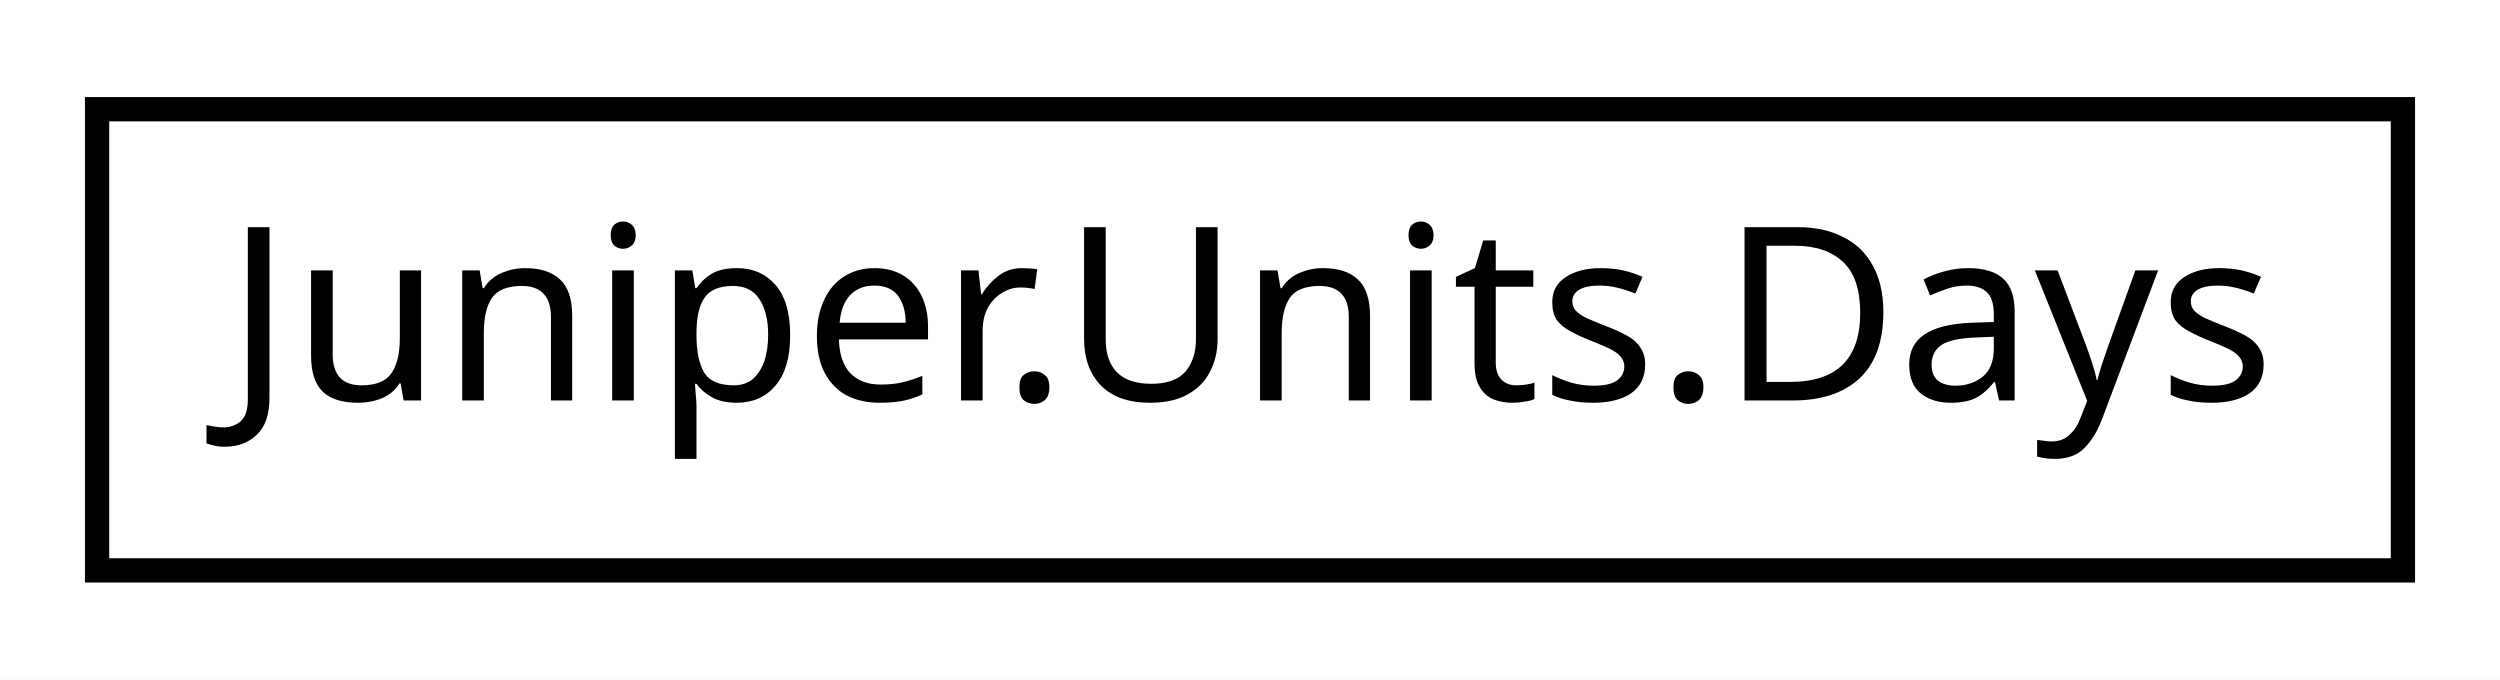
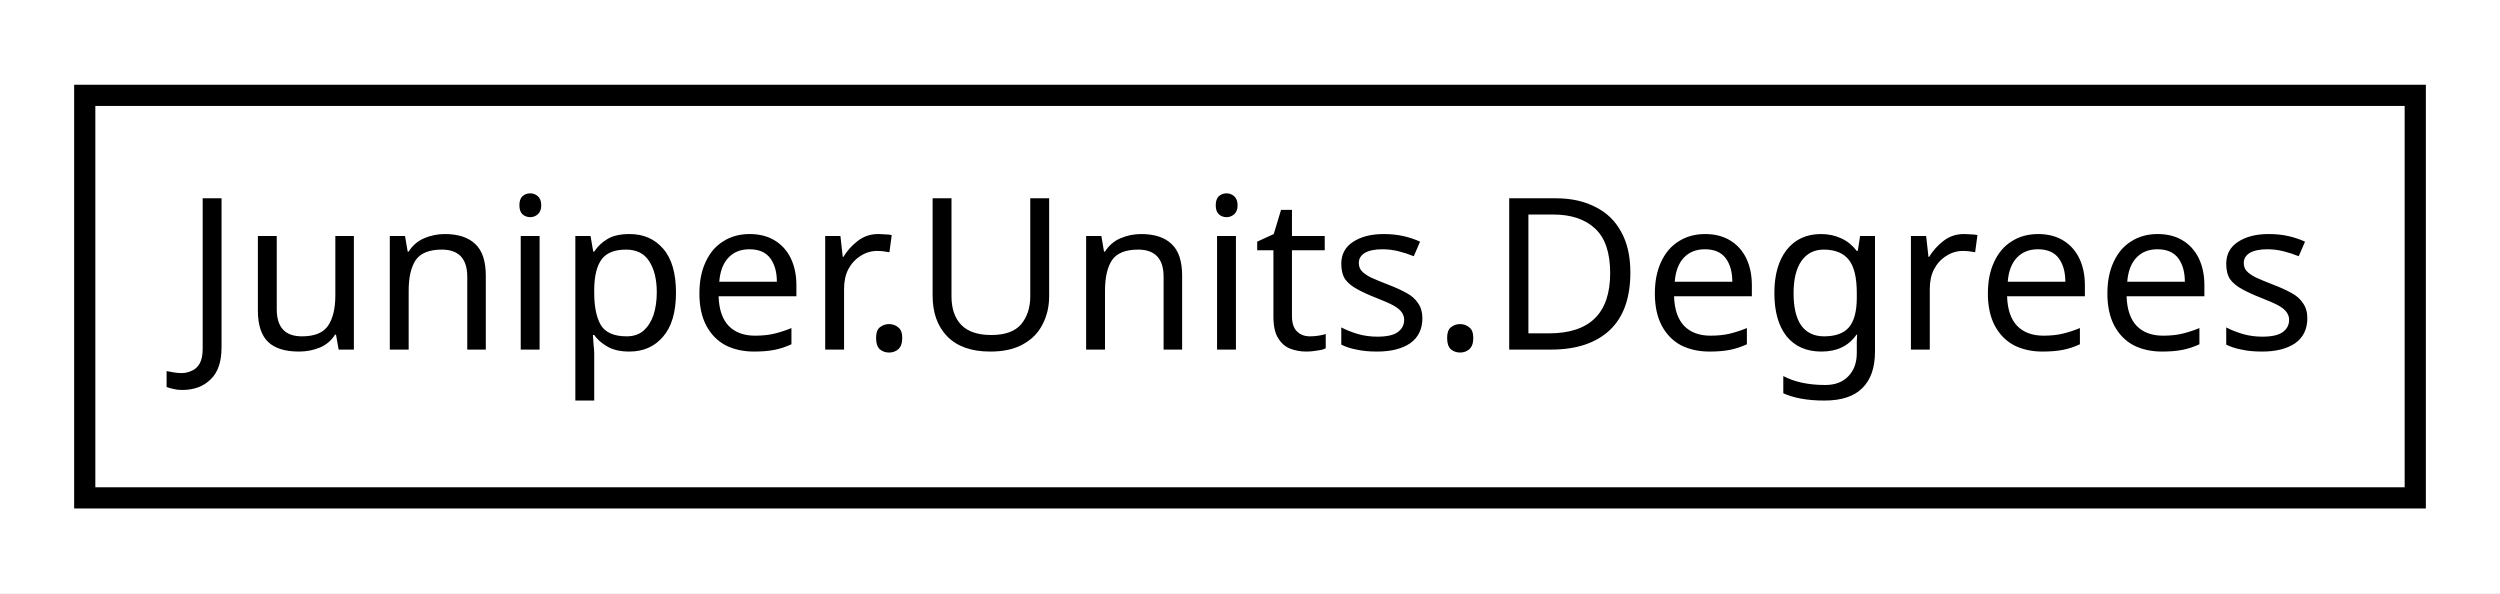
- <svg xmlns="http://www.w3.org/2000/svg" xmlns:xlink="http://www.w3.org/1999/xlink" width="103pt" height="28pt" viewBox="0.00 0.00 103.00 28.00">
+ <svg xmlns="http://www.w3.org/2000/svg" xmlns:xlink="http://www.w3.org/1999/xlink" width="118pt" height="28pt" viewBox="0.00 0.00 118.00 28.00">
  <g id="graph0" class="graph" transform="scale(1 1) rotate(0) translate(4 24)">
-     <polygon fill="white" stroke="none" points="-4,4 -4,-24 99,-24 99,4 -4,4" />
+     <polygon fill="white" stroke="none" points="-4,4 -4,-24 114,-24 114,4 -4,4" />
    <g id="node1" class="node">
      <g id="a_node1">
-         <a xlink:href="d8/d6d/class_juniper_1_1_units_1_1_days.html" target="_top" xlink:title="Conversions from days">
-           <polygon fill="white" stroke="black" points="0,-0.5 0,-19.5 95,-19.5 95,-0.5 0,-0.5" />
-           <text text-anchor="middle" x="47.5" y="-7.5" font-family="SegoeUI" font-size="10.00">Juniper.Units.Days</text>
+         <a xlink:href="d5/d39/class_juniper_1_1_units_1_1_degrees.html" target="_top" xlink:title="Conversions from degrees">
+           <polygon fill="white" stroke="black" points="0,-0.5 0,-19.5 110,-19.5 110,-0.5 0,-0.5" />
+           <text text-anchor="middle" x="55" y="-7.5" font-family="SegoeUI" font-size="10.00">Juniper.Units.Degrees</text>
        </a>
      </g>
    </g>
  </g>
</svg>
